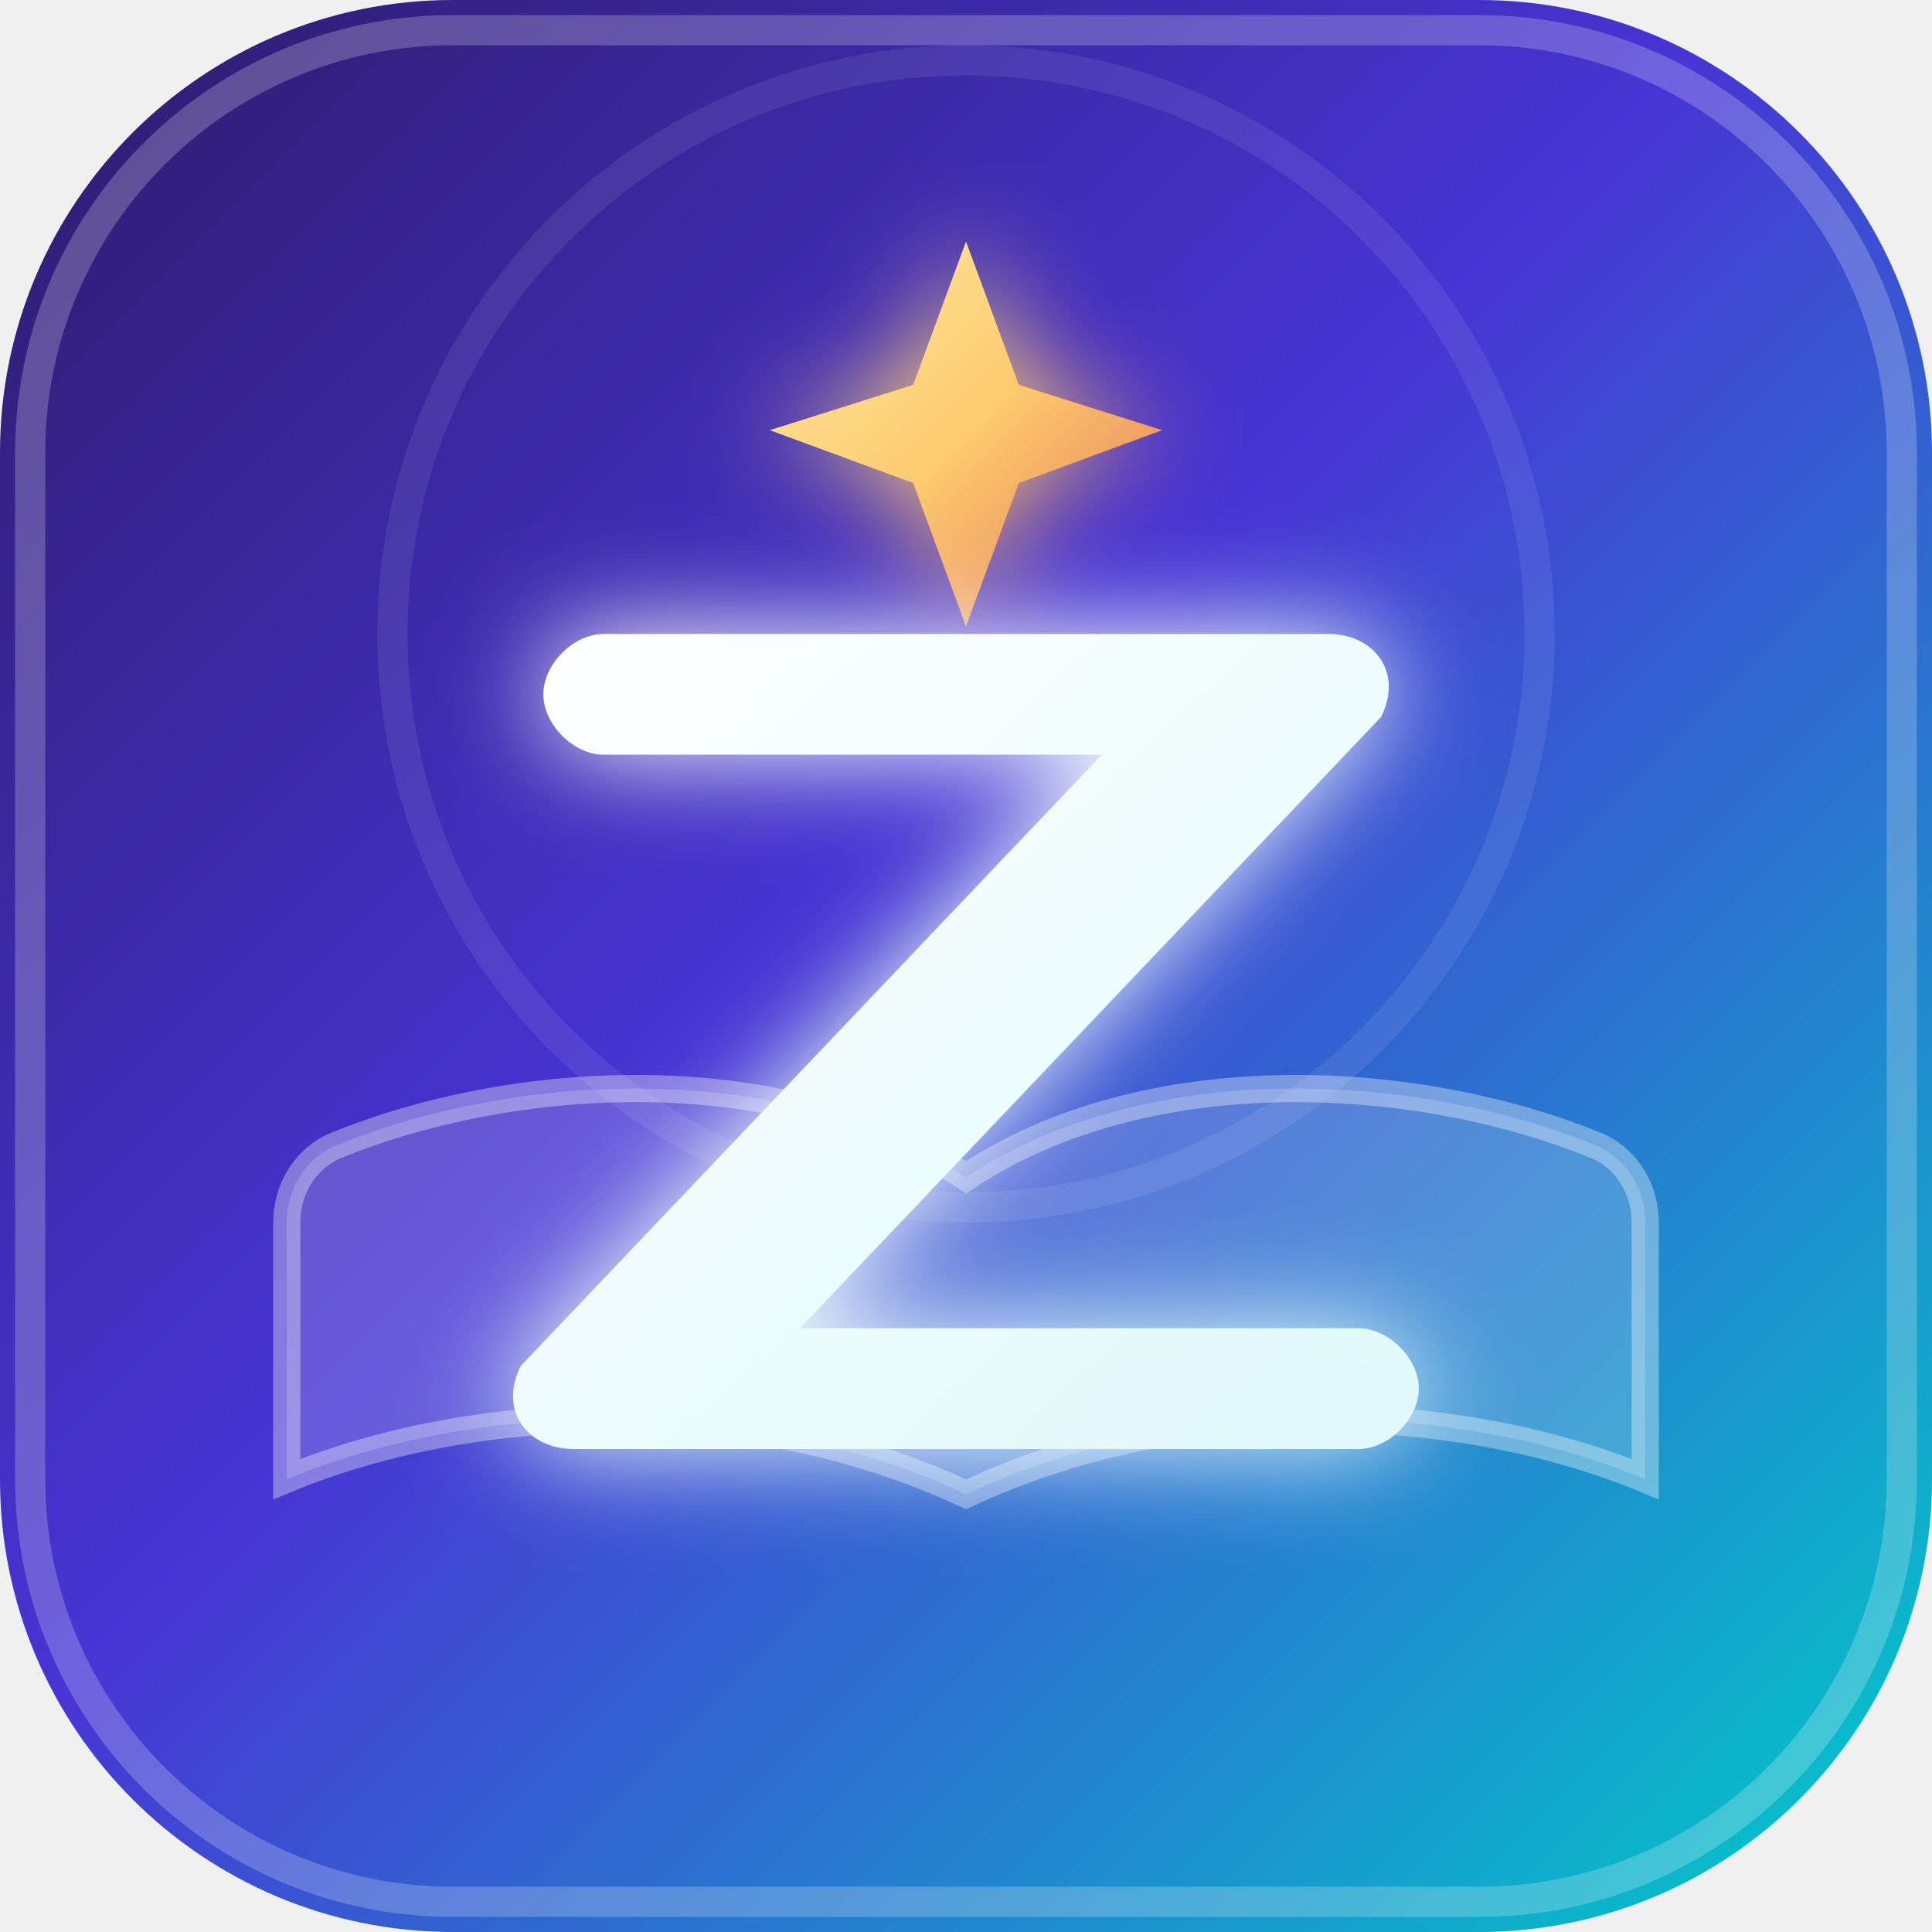
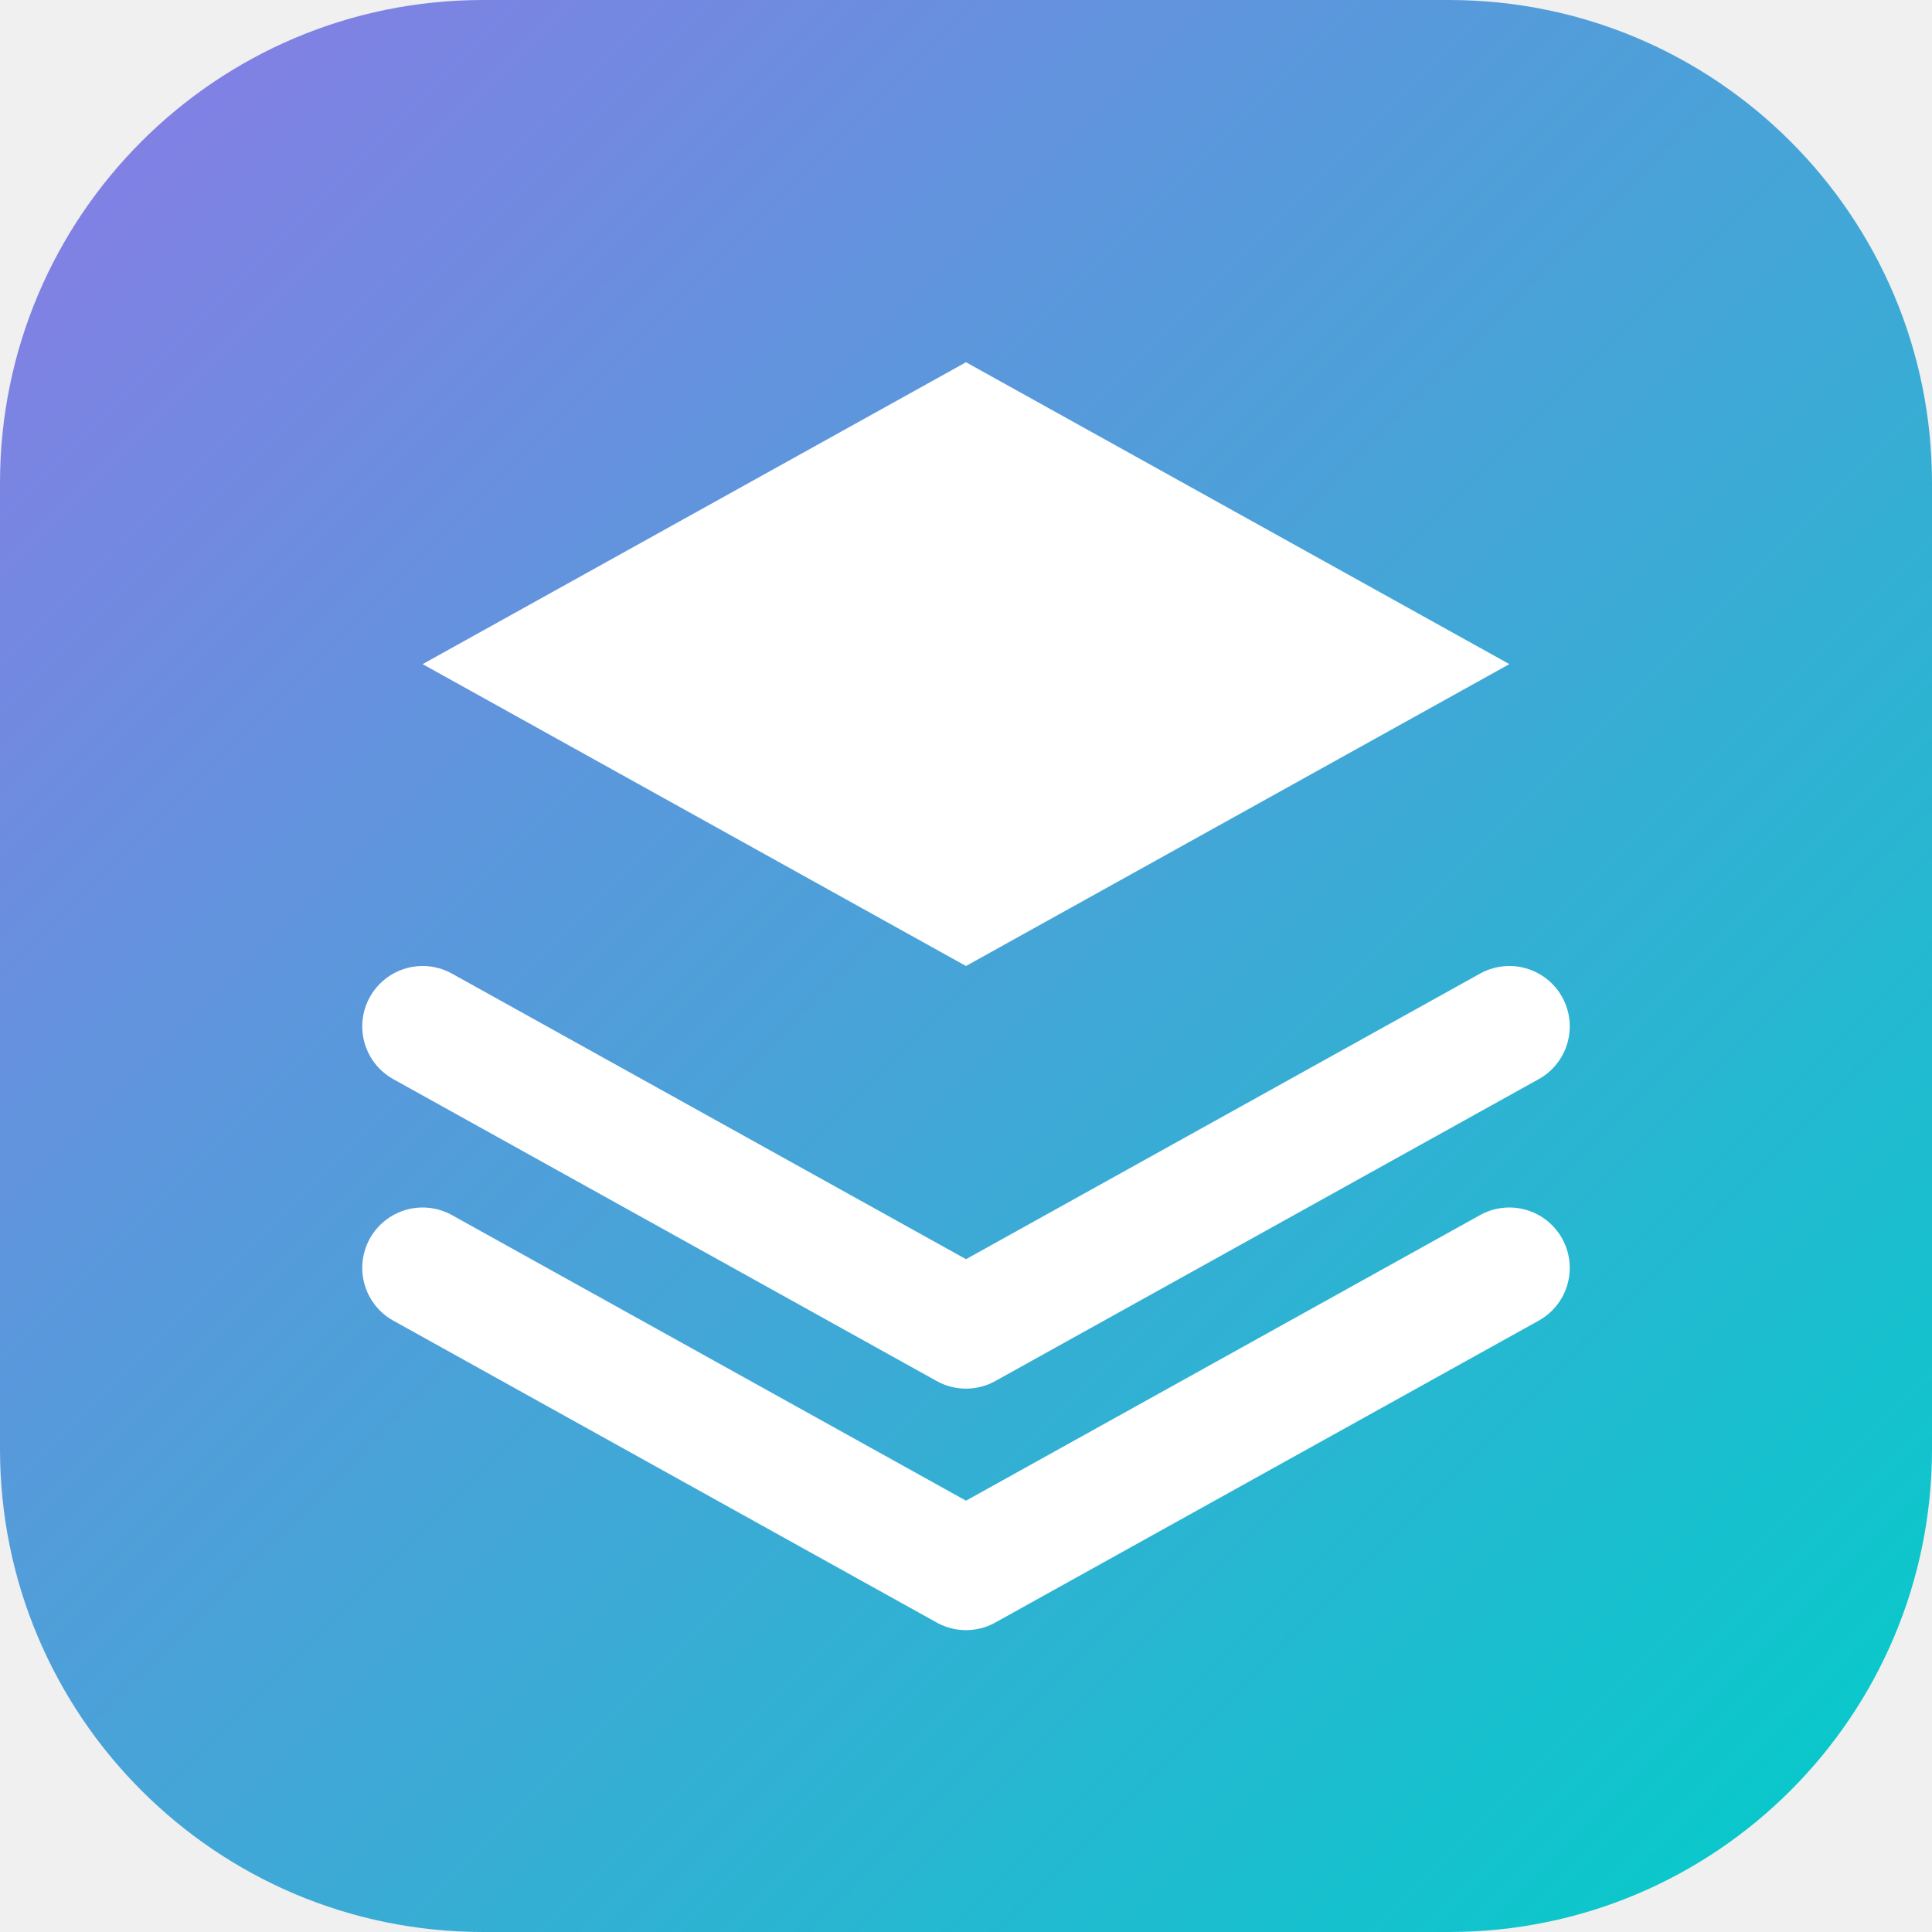
- <svg xmlns="http://www.w3.org/2000/svg" viewBox="0 0 128 128" width="128" height="128">
+ <svg xmlns="http://www.w3.org/2000/svg" viewBox="0 0 64 64" width="64" height="64">
  <defs>
-     <linearGradient id="zenithBgGrad" x1="0%" y1="0%" x2="100%" y2="100%">
-       <stop offset="0%" stop-color="#2d1b69" />
-       <stop offset="45%" stop-color="#4834d4" />
+     <linearGradient id="appLogoGrad" x1="0%" y1="0%" x2="100%" y2="100%">
+       <stop offset="0%" stop-color="#8c7ae6" />
      <stop offset="100%" stop-color="#00cec9" />
    </linearGradient>
-     <linearGradient id="zenithGoldGrad" x1="0%" y1="0%" x2="100%" y2="100%">
-       <stop offset="0%" stop-color="#ffeaa7" />
-       <stop offset="50%" stop-color="#fdcb6e" />
-       <stop offset="100%" stop-color="#e17055" />
-     </linearGradient>
-     <linearGradient id="zenithWingGrad" x1="0%" y1="0%" x2="100%" y2="100%">
-       <stop offset="0%" stop-color="#ffffff" />
-       <stop offset="100%" stop-color="#dff9fb" />
-     </linearGradient>
-     <filter id="zenithGlow" x="-20%" y="-20%" width="140%" height="140%">
-       <feGaussianBlur stdDeviation="3.5" result="blur" />
-       <feComposite in="SourceGraphic" in2="blur" operator="over" />
-     </filter>
  </defs>
-   <rect width="128" height="128" rx="30" fill="url(#zenithBgGrad)" />
-   <rect x="2" y="2" width="124" height="124" rx="28" fill="none" stroke="rgba(255,255,255,0.22)" stroke-width="2" />
-   <circle cx="64" cy="42" r="38" fill="none" stroke="rgba(255,255,255,0.08)" stroke-width="2" />
-   <path d="M64 16 L67.5 25.5 L77 28.5 L67.5 32 L64 41.5 L60.5 32 L51 28.5 L60.5 25.5 Z" fill="url(#zenithGoldGrad)" filter="url(#zenithGlow)" />
-   <path d="M64 78 C52 70 34 71 22 76 C20 77 19 79 19 81 L19 98 C31 93 49 92 64 99 C79 92 97 93 109 98 L109 81 C109 79 108 77 106 76 C94 71 76 70 64 78 Z" fill="rgba(255,255,255,0.18)" stroke="rgba(255,255,255,0.35)" stroke-width="1.8" />
-   <path d="M38 42 L88 42 C91 42 93 44.5 91.5 47.5 L53 88 L90 88 C92 88 94 90 94 92 C94 94 92 96 90 96 L38 96 C35 96 33 93.5 34.5 90.5 L73 50 L40 50 C38 50 36 48 36 46 C36 44 38 42 40 42 Z" fill="url(#zenithWingGrad)" filter="url(#zenithGlow)" />
-   <line x1="64" y1="44" x2="64" y2="98" stroke="url(#zenithGoldGrad)" stroke-width="2.5" stroke-linecap="round" />
+   <rect width="64" height="64" rx="16" fill="url(#appLogoGrad)" />
+   <g transform="translate(8, 8) scale(2)" fill="none">
+     <path d="M12 2L3 7L12 12L21 7L12 2Z" fill="#ffffff" />
+     <path d="M3 13L12 18L21 13" stroke="#ffffff" stroke-width="2" stroke-linecap="round" stroke-linejoin="round" />
+     <path d="M3 17L12 22L21 17" stroke="#ffffff" stroke-width="2" stroke-linecap="round" stroke-linejoin="round" />
+   </g>
</svg>
